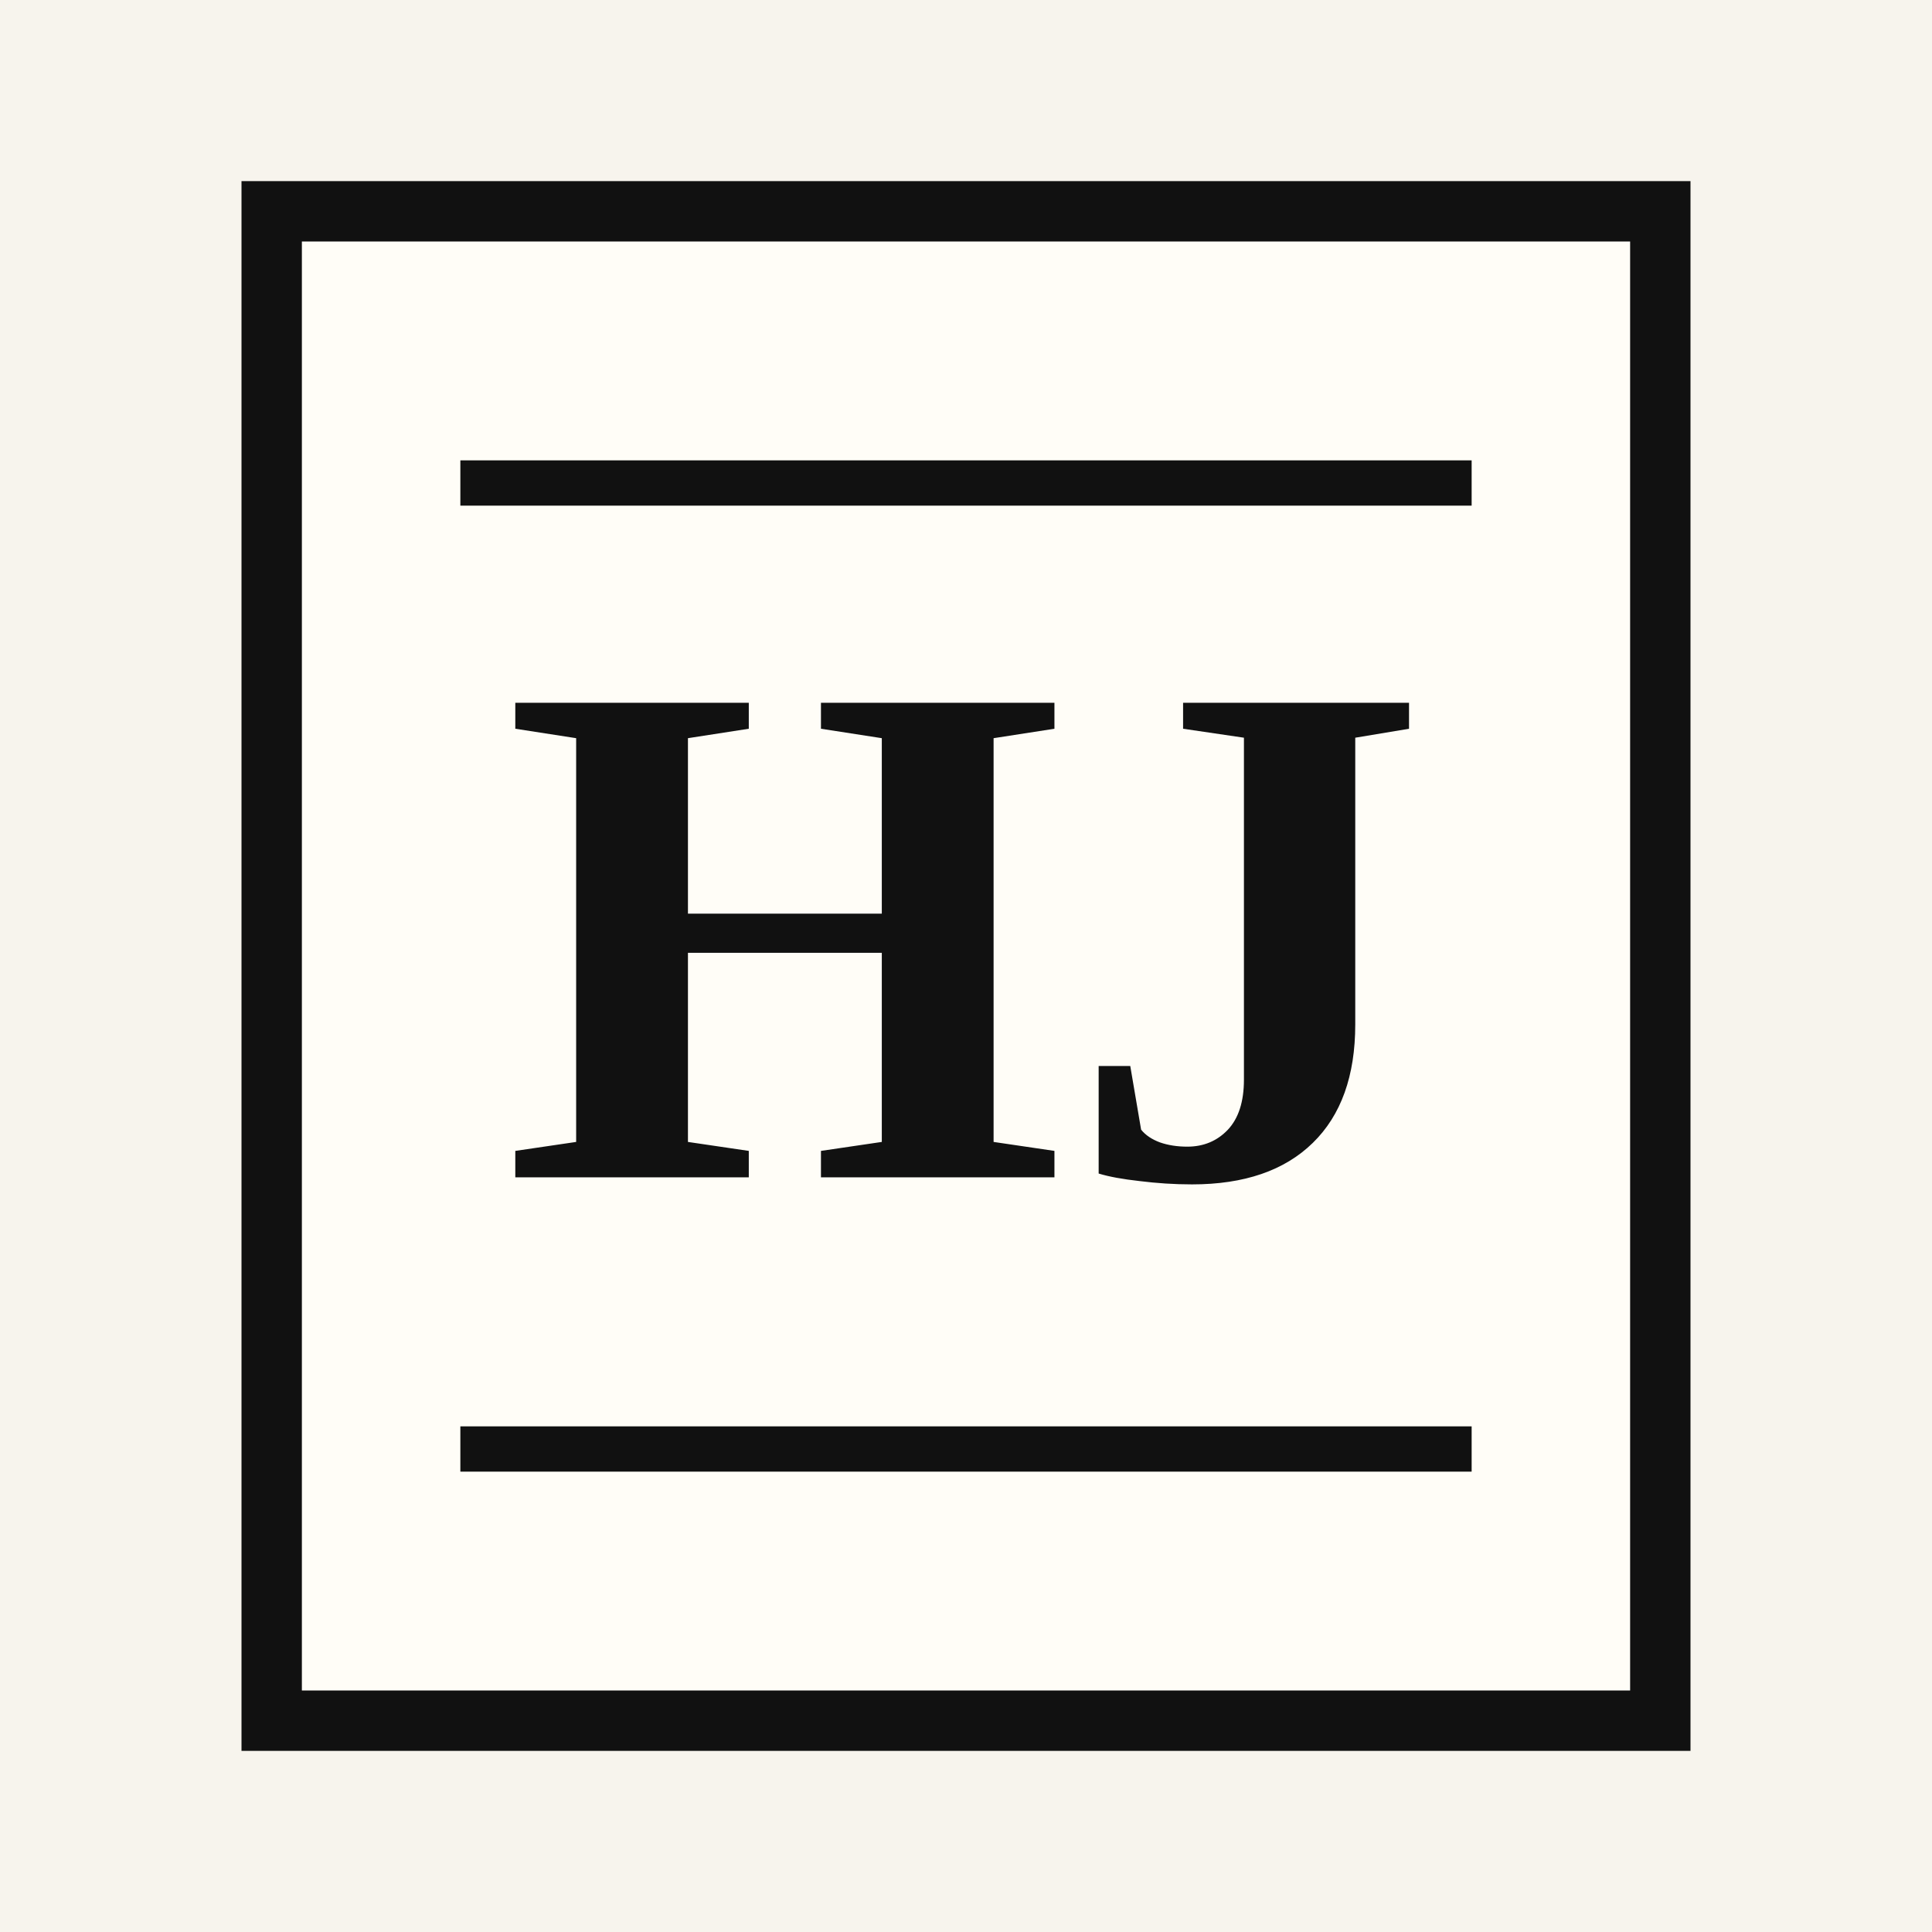
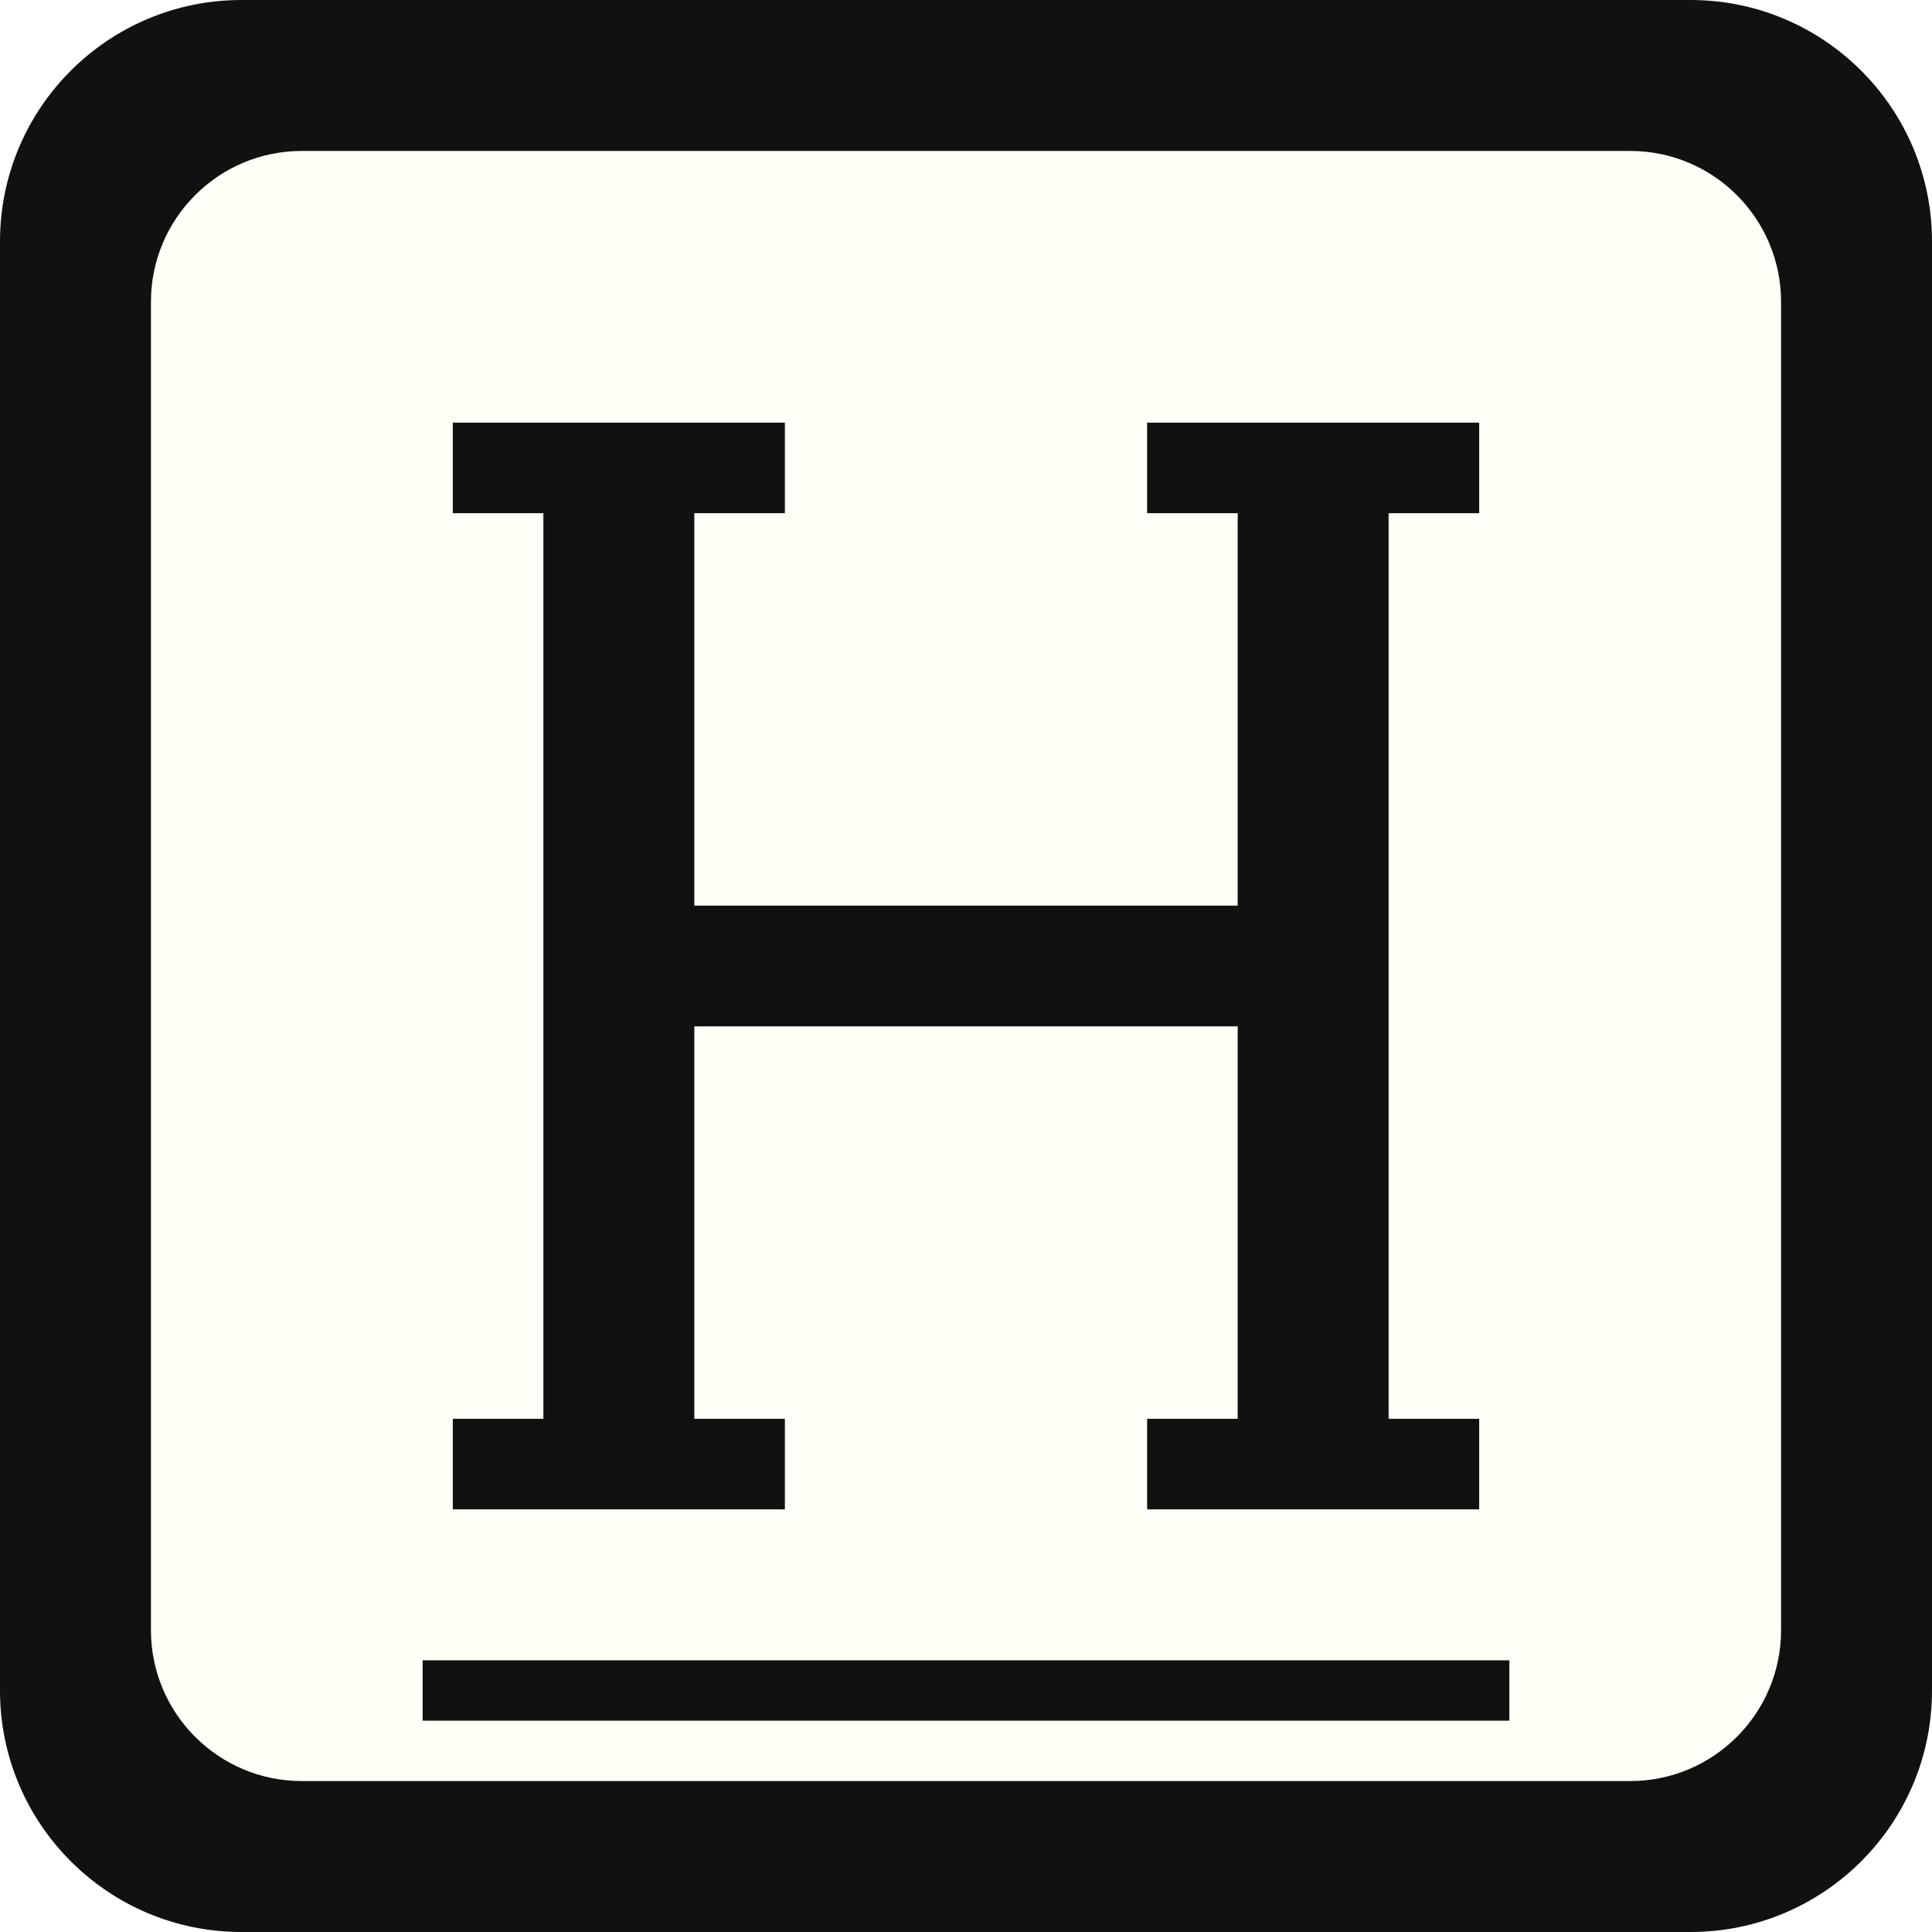
<svg xmlns="http://www.w3.org/2000/svg" viewBox="0 0 64 64" role="img" aria-label="Hwan Ji">
-   <rect width="64" height="64" fill="#f7f4ed" />
-   <rect x="9" y="7" width="46" height="50" fill="#fffdf7" stroke="#111" stroke-width="2" />
-   <path d="M16 16h32M16 48h32" fill="none" stroke="#111" stroke-width="1.5" stroke-linecap="square" />
-   <text x="32" y="39" fill="#111" font-family="Georgia, 'Times New Roman', Times, serif" font-size="24" font-weight="600" text-anchor="middle">HJ</text>
+   <rect width="64" height="64" rx="8" fill="#111" />
+   <rect x="5" y="5" width="54" height="54" rx="5" fill="#fffff8" />
+   <path d="M15 14h11v3h-3v13h18V17h-3v-3h11v3h-3v30h3v3H38v-3h3V34H23v13h3v3H15v-3h3V17h-3z" fill="#111" />
+   <path d="M15 56h34" stroke="#111" stroke-width="2" stroke-linecap="square" />
</svg>
